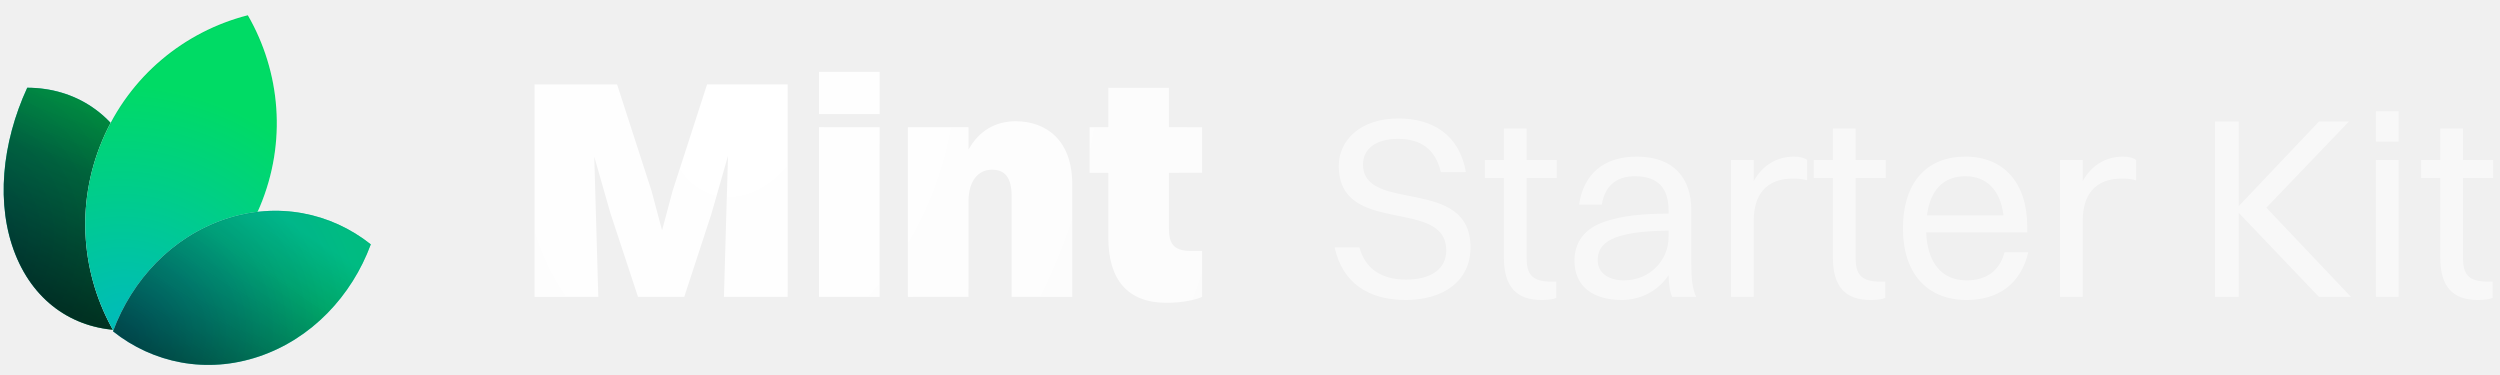
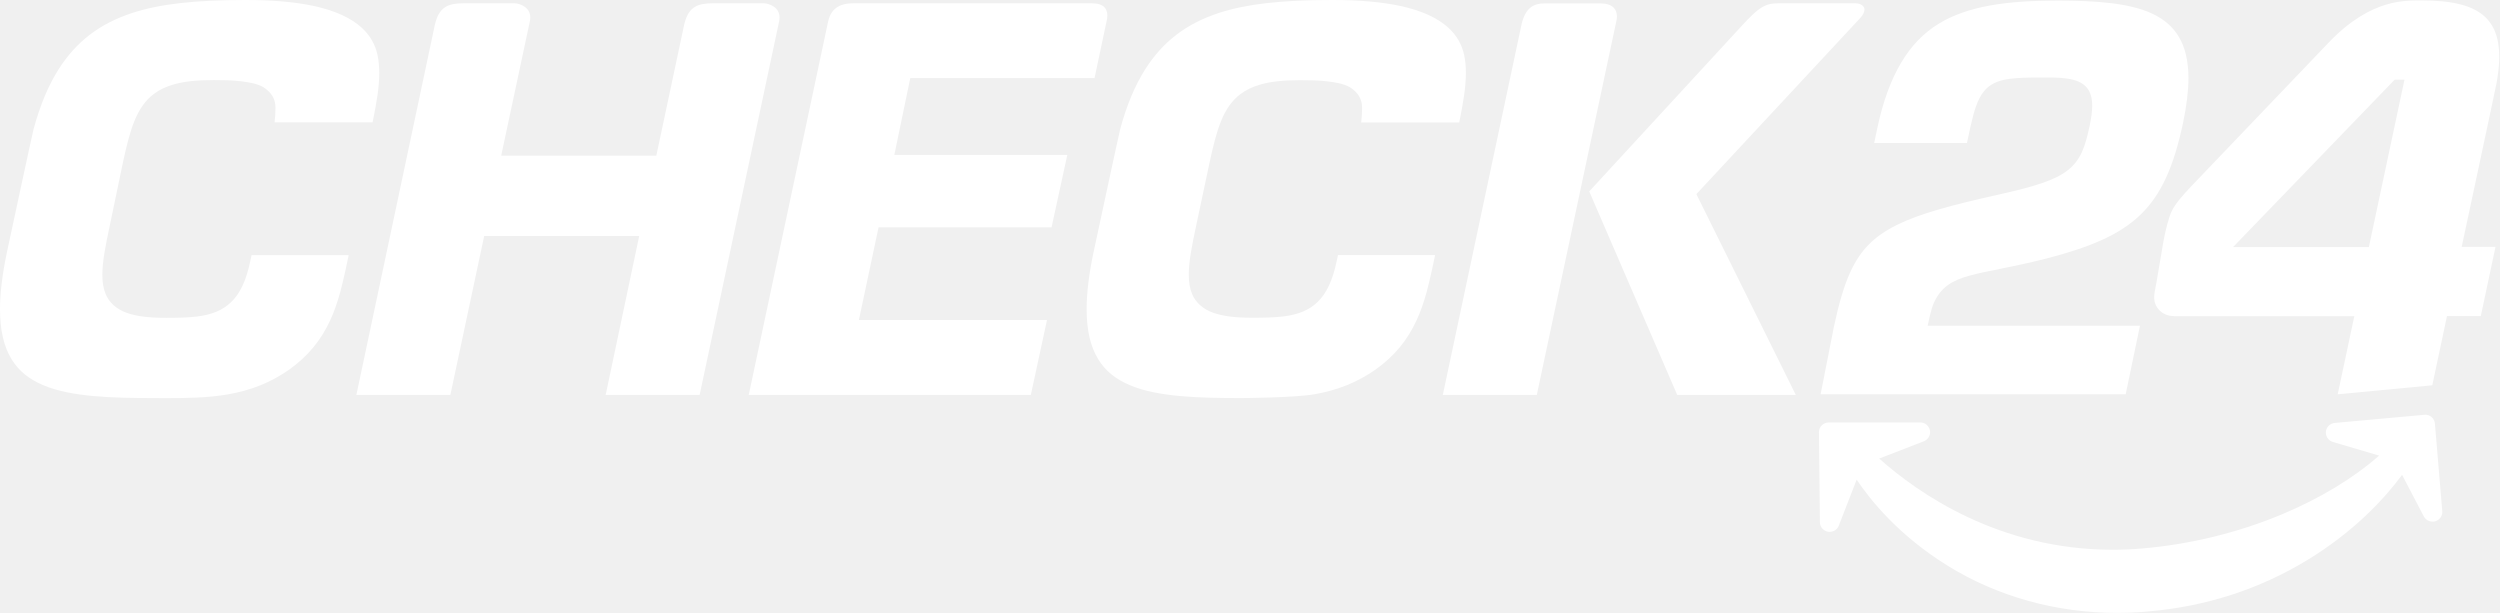
- <svg xmlns="http://www.w3.org/2000/svg" width="160" height="24" viewBox="0 0 160 24" fill="none">
-   <path d="M7.953 21.139C4.896 21.13 2.255 19.458 0.987 16.29C-0.28 13.121 0.109 9.163 1.744 5.615C4.801 5.624 7.442 7.296 8.71 10.465C9.977 13.633 9.588 17.591 7.953 21.139Z" fill="white" />
-   <path d="M7.953 21.139C4.896 21.13 2.255 19.458 0.987 16.29C-0.28 13.121 0.109 9.163 1.744 5.615C4.801 5.624 7.442 7.296 8.71 10.465C9.977 13.633 9.588 17.591 7.953 21.139Z" fill="url(#paint0_radial_115_109)" />
-   <path d="M7.953 21.139C4.896 21.13 2.255 19.458 0.987 16.29C-0.28 13.121 0.109 9.163 1.744 5.615C4.801 5.624 7.442 7.296 8.71 10.465C9.977 13.633 9.588 17.591 7.953 21.139Z" fill="black" fill-opacity="0.5" style="mix-blend-mode:hard-light" />
-   <path d="M7.953 21.139C4.896 21.13 2.255 19.458 0.987 16.29C-0.28 13.121 0.109 9.163 1.744 5.615C4.801 5.624 7.442 7.296 8.71 10.465C9.977 13.633 9.588 17.591 7.953 21.139Z" fill="url(#paint1_linear_115_109)" fill-opacity="0.5" style="mix-blend-mode:hard-light" />
-   <path d="M7.935 21.111C4.897 21.096 2.274 19.431 1.013 16.279C-0.248 13.124 0.136 9.182 1.762 5.643C4.8 5.659 7.423 7.324 8.684 10.476C9.945 13.63 9.561 17.572 7.935 21.111Z" stroke="url(#paint2_linear_115_109)" stroke-opacity="0.05" stroke-width="0.056" />
-   <path d="M7.31 21.257C11.354 20.221 14.884 17.375 16.628 13.236C18.373 9.097 17.945 4.587 15.86 0.976C11.816 2.012 8.287 4.858 6.542 8.998C4.797 13.137 5.225 17.646 7.31 21.257Z" fill="white" />
-   <path d="M7.31 21.257C11.354 20.221 14.884 17.375 16.628 13.236C18.373 9.097 17.945 4.587 15.86 0.976C11.816 2.012 8.287 4.858 6.542 8.998C4.797 13.137 5.225 17.646 7.31 21.257Z" fill="url(#paint3_radial_115_109)" />
-   <path d="M16.602 13.225C14.864 17.349 11.351 20.187 7.324 21.225C5.253 17.624 4.829 13.132 6.568 9.009C8.306 4.885 11.819 2.047 15.846 1.009C17.918 4.61 18.341 9.101 16.602 13.225Z" stroke="url(#paint4_linear_115_109)" stroke-opacity="0.05" stroke-width="0.056" />
-   <path d="M7.234 21.207C9.789 23.237 13.21 23.951 16.577 22.814C19.944 21.677 22.506 18.945 23.73 15.638C21.175 13.608 17.754 12.894 14.387 14.031C11.02 15.168 8.458 17.901 7.234 21.207Z" fill="white" />
-   <path d="M7.234 21.207C9.789 23.237 13.21 23.951 16.577 22.814C19.944 21.677 22.506 18.945 23.73 15.638C21.175 13.608 17.754 12.894 14.387 14.031C11.02 15.168 8.458 17.901 7.234 21.207Z" fill="url(#paint5_radial_115_109)" />
-   <path d="M7.234 21.207C9.789 23.237 13.21 23.951 16.577 22.814C19.944 21.677 22.506 18.945 23.73 15.638C21.175 13.608 17.754 12.894 14.387 14.031C11.02 15.168 8.458 17.901 7.234 21.207Z" fill="black" fill-opacity="0.2" style="mix-blend-mode:hard-light" />
-   <path d="M7.234 21.207C9.789 23.237 13.21 23.951 16.577 22.814C19.944 21.677 22.506 18.945 23.73 15.638C21.175 13.608 17.754 12.894 14.387 14.031C11.02 15.168 8.458 17.901 7.234 21.207Z" fill="url(#paint6_linear_115_109)" fill-opacity="0.5" style="mix-blend-mode:hard-light" />
-   <path d="M16.568 22.787C13.218 23.918 9.814 23.212 7.267 21.198C8.492 17.907 11.044 15.189 14.396 14.058C17.747 12.927 21.15 13.633 23.697 15.648C22.472 18.938 19.92 21.656 16.568 22.787Z" stroke="url(#paint7_linear_115_109)" stroke-opacity="0.05" stroke-width="0.056" />
-   <path d="M34.212 19V5.4H39.492L41.692 12.2L42.372 14.74L43.052 12.2L45.252 5.4H50.412V19H46.332L46.592 9.98L45.532 13.68L43.792 19H40.832L39.052 13.6L38.032 10.02L38.292 19H34.212ZM52.416 7.3V4.6H56.295V7.3H52.416ZM52.416 19V8.14H56.295V19H52.416ZM58.104 19V8.14H61.984V9.58C62.664 8.34 63.744 7.76 65.004 7.76C66.964 7.76 68.624 8.98 68.624 11.78V19H64.744V12.56C64.744 11.34 64.304 10.86 63.484 10.86C62.604 10.86 61.984 11.58 61.984 12.88V19H58.104ZM70.933 15.22V11.06H69.733V8.14H70.933V5.62H74.813V8.14H76.933V11.06H74.813V14.6C74.813 15.5 75.033 16.06 76.213 16.06H76.933V19C76.493 19.2 75.673 19.38 74.653 19.38C72.153 19.38 70.933 17.88 70.933 15.22Z" fill="url(#paint8_radial_115_109)" />
-   <path d="M87.232 10.519C87.232 13.687 94.112 11.229 94.112 15.832C94.112 17.994 92.364 19.198 89.971 19.198C87.562 19.198 85.912 18.093 85.417 15.832H87.001C87.364 17.169 88.371 17.895 89.987 17.895C91.671 17.895 92.561 17.152 92.561 16.03C92.561 12.598 85.681 15.155 85.681 10.618C85.681 9.001 87.034 7.582 89.509 7.582C91.671 7.582 93.403 8.621 93.816 11.014H92.215C91.868 9.529 90.912 8.886 89.476 8.886C88.057 8.886 87.232 9.529 87.232 10.519ZM96.25 16.476V11.393H95.029V10.239H96.25V8.226H97.702V10.239H99.632V11.393H97.702V16.476C97.702 17.532 98.015 18.026 99.302 18.026H99.599V19.066C99.434 19.148 99.071 19.198 98.659 19.198C97.025 19.198 96.25 18.323 96.25 16.476ZM102.516 13.093H101.064C101.345 11.162 102.615 10.024 104.76 10.024C107.103 10.024 108.242 11.393 108.242 13.44V16.888C108.242 17.895 108.324 18.521 108.555 19H107.021C106.856 18.654 106.806 18.142 106.79 17.614C106.047 18.72 104.859 19.198 103.803 19.198C101.988 19.198 100.767 18.357 100.767 16.69C100.767 15.486 101.427 14.611 102.714 14.182C103.902 13.786 105.107 13.687 106.79 13.671V13.473C106.79 12.053 106.13 11.278 104.628 11.278C103.374 11.278 102.698 11.971 102.516 13.093ZM102.252 16.657C102.252 17.465 102.929 17.944 103.952 17.944C105.569 17.944 106.79 16.674 106.79 15.172V14.759C103.061 14.793 102.252 15.585 102.252 16.657ZM110.787 19V10.239H112.239V11.591C112.833 10.519 113.774 10.024 114.83 10.024C115.176 10.024 115.49 10.107 115.655 10.239V11.542C115.407 11.46 115.094 11.427 114.747 11.427C112.998 11.427 112.239 12.515 112.239 14.1V19H110.787ZM117.305 16.476V11.393H116.084V10.239H117.305V8.226H118.757V10.239H120.688V11.393H118.757V16.476C118.757 17.532 119.071 18.026 120.358 18.026H120.655V19.066C120.49 19.148 120.127 19.198 119.714 19.198C118.081 19.198 117.305 18.323 117.305 16.476ZM129.809 16.145C129.33 18.192 127.862 19.198 125.865 19.198C123.324 19.198 121.79 17.482 121.79 14.627C121.79 11.658 123.324 10.024 125.783 10.024C128.258 10.024 129.743 11.723 129.743 14.512V14.875H123.275C123.357 16.838 124.281 17.944 125.865 17.944C127.103 17.944 127.977 17.35 128.291 16.145H129.809ZM125.783 11.278C124.38 11.278 123.539 12.152 123.324 13.786H128.225C128.027 12.169 127.152 11.278 125.783 11.278ZM131.843 19V10.239H133.295V11.591C133.889 10.519 134.829 10.024 135.885 10.024C136.232 10.024 136.545 10.107 136.71 10.239V11.542C136.463 11.46 136.149 11.427 135.803 11.427C134.054 11.427 133.295 12.515 133.295 14.1V19H131.843ZM141.763 19V7.78H143.281V13.192L148.413 7.78H150.327L145.047 13.291L150.459 19H148.413L143.281 13.621V19H141.763ZM152.06 9.067V7.12H153.512V9.067H152.06ZM152.06 19V10.239H153.512V19H152.06ZM156.178 16.476V11.393H154.957V10.239H156.178V8.226H157.63V10.239H159.56V11.393H157.63V16.476C157.63 17.532 157.943 18.026 159.23 18.026H159.527V19.066C159.362 19.148 158.999 19.198 158.587 19.198C156.953 19.198 156.178 18.323 156.178 16.476Z" fill="white" fill-opacity="0.55" />
-   <defs>
-     <radialGradient id="paint0_radial_115_109" cx="0" cy="0" r="1" gradientUnits="userSpaceOnUse" gradientTransform="translate(-3.00503 15.023) rotate(-10.029) scale(17.9572 17.784)">
-       <stop stop-color="#00B0BB" />
-       <stop offset="1" stop-color="#00DB65" />
-     </radialGradient>
-     <linearGradient id="paint1_linear_115_109" x1="7.39" y1="4.813" x2="1.63" y2="18.689" gradientUnits="userSpaceOnUse">
-       <stop stop-color="#18E299" />
-       <stop offset="1" />
-     </linearGradient>
-     <linearGradient id="paint2_linear_115_109" x1="7.948" y1="8.016" x2="1.761" y2="18.746" gradientUnits="userSpaceOnUse">
-       <stop />
-       <stop offset="1" stop-opacity="0" />
-     </linearGradient>
-     <radialGradient id="paint3_radial_115_109" cx="0" cy="0" r="1" gradientUnits="userSpaceOnUse" gradientTransform="translate(8.11404 20.8822) rotate(-75.7542) scale(21.6246 23.7772)">
-       <stop stop-color="#00BBBB" />
-       <stop offset="0.713" stop-color="#00DB65" />
-     </radialGradient>
-     <linearGradient id="paint4_linear_115_109" x1="7.602" y1="5.871" x2="15.556" y2="16.372" gradientUnits="userSpaceOnUse">
-       <stop />
-       <stop offset="1" stop-opacity="0" />
-     </linearGradient>
-     <radialGradient id="paint5_radial_115_109" cx="0" cy="0" r="1" gradientUnits="userSpaceOnUse" gradientTransform="translate(7.84537 21.5181) rotate(-20.3525) scale(18.5603 17.32)">
-       <stop stop-color="#00B0BB" />
-       <stop offset="1" stop-color="#00DB65" />
-     </radialGradient>
-     <linearGradient id="paint6_linear_115_109" x1="16.808" y1="13.007" x2="10.041" y2="22.994" gradientUnits="userSpaceOnUse">
-       <stop stop-color="#00B1BC" />
-       <stop offset="1" />
-     </linearGradient>
-     <linearGradient id="paint7_linear_115_109" x1="16.808" y1="13.007" x2="14.169" y2="23.841" gradientUnits="userSpaceOnUse">
-       <stop />
-       <stop offset="1" stop-opacity="0" />
-     </linearGradient>
-     <radialGradient id="paint8_radial_115_109" cx="0" cy="0" r="1" gradientUnits="userSpaceOnUse" gradientTransform="translate(47.2781 7) rotate(19.0047) scale(67.5582 85.7506)">
-       <stop stop-color="white" />
-       <stop offset="1" stop-color="white" stop-opacity="0.5" />
-     </radialGradient>
-   </defs>
+ <svg xmlns="http://www.w3.org/2000/svg" version="1.1" x="0px" y="0px" viewBox="0 0 155 38">
+   <g>
+     <path fill="#FFFFFF" d="M9.592,24.68H9.585c-2.542,0-5.176-0.059-6.906-0.799c-0.898-0.38-1.52-0.891-1.959-1.605                 C0.236,21.49,0,20.468,0,19.164c0-0.996,0.144-2.162,0.419-3.479C0.485,15.383,1.985,8.373,2.083,8                 c0.4-1.461,0.898-2.667,1.533-3.676c1.094-1.736,2.555-2.857,4.593-3.525C9.906,0.249,12.068,0,15.207,0h0.026                 c1.651,0,3.007,0.118,4.147,0.354c1.343,0.282,2.372,0.747,3.053,1.369c0.511,0.472,0.839,1.042,0.976,1.703                 c0.072,0.334,0.105,0.708,0.105,1.107c0,0.93-0.19,1.907-0.341,2.686c-0.02,0.118-0.046,0.223-0.066,0.334l-0.007,0.033h-6.08                 l0.007-0.046c0,0,0.02-0.183,0.026-0.269c0-0.007,0.026-0.249,0.026-0.603c0-0.531-0.249-0.943-0.753-1.264                 c-0.4-0.229-0.917-0.308-1.409-0.367c-0.524-0.066-1.114-0.072-1.671-0.072c-1.022,0-1.795,0.079-2.431,0.256                 c-0.504,0.138-0.93,0.341-1.284,0.609c-0.504,0.38-0.898,0.93-1.199,1.677c-0.282,0.694-0.485,1.527-0.708,2.555l-0.819,3.931                 c-0.269,1.264-0.459,2.221-0.459,3.047c0,0.478,0.066,0.852,0.203,1.186c0.216,0.531,0.675,0.943,1.297,1.166                 c0.596,0.216,1.356,0.314,2.457,0.314c0.734,0,1.337-0.013,1.887-0.079c0.95-0.111,1.631-0.4,2.142-0.898                 c0.557-0.537,0.93-1.337,1.179-2.509l0.085-0.4h6.014v0.039c0,0.046-0.341,1.625-0.518,2.26c-0.183,0.662-0.38,1.219-0.609,1.717                 c-0.583,1.271-1.396,2.254-2.562,3.086c-1.127,0.786-2.326,1.271-3.774,1.527c-1.245,0.216-2.522,0.236-3.938,0.236                 C10.214,24.687,9.664,24.68,9.592,24.68z" />
+   </g>
+   <g>
+     <path fill="#FFFFFF" d="M76.963,24.68L76.963,24.68c-2.549,0-5.182-0.059-6.912-0.799c-0.898-0.38-1.52-0.891-1.959-1.605         c-0.485-0.786-0.721-1.808-0.721-3.112c0-0.996,0.144-2.162,0.419-3.479c0.066-0.301,1.566-7.312,1.664-7.685         c0.393-1.461,0.898-2.667,1.533-3.676c1.094-1.736,2.555-2.857,4.593-3.525C77.278,0.249,79.44,0,82.578,0h0.026         c1.651,0,3.007,0.118,4.147,0.354c1.343,0.282,2.372,0.747,3.053,1.369c0.511,0.472,0.839,1.042,0.976,1.703         c0.072,0.334,0.105,0.708,0.105,1.107c0,0.93-0.19,1.907-0.341,2.693c-0.02,0.111-0.046,0.223-0.066,0.334l-0.007,0.033h-6.08         l0.007-0.046c0,0,0.02-0.183,0.026-0.269c0-0.007,0.026-0.249,0.026-0.603c0-0.531-0.249-0.943-0.753-1.264         c-0.4-0.229-0.917-0.308-1.409-0.367c-0.524-0.066-1.114-0.072-1.671-0.072c-1.022,0-1.795,0.079-2.431,0.256         c-0.504,0.138-0.924,0.341-1.284,0.609c-0.504,0.38-0.898,0.93-1.199,1.677c-0.282,0.694-0.485,1.527-0.708,2.555l-0.832,3.918         c-0.269,1.264-0.459,2.221-0.459,3.047c0,0.478,0.066,0.852,0.203,1.186c0.216,0.531,0.675,0.943,1.297,1.166         c0.596,0.216,1.356,0.314,2.457,0.314c0.734,0,1.337-0.013,1.887-0.079c0.95-0.111,1.631-0.4,2.142-0.898         c0.557-0.537,0.93-1.337,1.179-2.509l0.085-0.4h6.014v0.039c0,0.046-0.341,1.625-0.518,2.26c-0.183,0.662-0.38,1.219-0.609,1.717         c-0.583,1.278-1.396,2.254-2.562,3.086c-1.127,0.786-2.326,1.271-3.774,1.527C80.265,24.661,77.035,24.68,76.963,24.68z" />
+   </g>
+   <g>
+     <path fill="#FFFFFF" d="M63.912,24.484H46.419l0.013-0.046l4.894-23.023c0.085-0.426,0.242-0.714,0.498-0.911         c0.262-0.203,0.622-0.301,1.101-0.301h14.761c0.367,0,0.629,0.085,0.786,0.242c0.118,0.124,0.183,0.301,0.183,0.518v0.02         c0,0.092-0.013,0.177-0.033,0.269l-0.76,3.59H56.437l-0.989,4.763h10.725l-0.976,4.488H54.471l-1.219,5.746h11.662L63.912,24.484z" />
+   </g>
+   <g>
+     <path fill="#FFFFFF" d="M95.282,24.484h-5.831l0.013-0.046L94.338,1.5c0.118-0.498,0.301-0.839,0.577-1.048         c0.216-0.164,0.491-0.242,0.845-0.242h3.453c0.373,0,0.649,0.085,0.826,0.256c0.138,0.131,0.21,0.328,0.21,0.557         c0,0.072-0.007,0.144-0.02,0.216L95.282,24.484z" />
+   </g>
+   <g>
+     <path fill="#FFFFFF" d="M111.34,24.484h-7.351l-0.013-0.026l-5.444-12.592l0.02-0.02l9.415-10.221         c0.583-0.636,0.924-0.957,1.232-1.147c0.328-0.203,0.616-0.275,1.088-0.275h4.743c0.223,0,0.36,0.072,0.439,0.138         c0.046,0.039,0.079,0.079,0.098,0.118c0.013,0.026,0.026,0.059,0.026,0.098h0.007l-0.007,0.079         c-0.007,0.098-0.059,0.262-0.256,0.478l-10.162,10.922L111.34,24.484z" />
+   </g>
+   <g>
+     <path fill="#FFFFFF" d="M37.594,24.484h-0.046l0.013-0.046l2.07-9.808H30.02l-2.097,9.854h-5.831l0.013-0.046         c0.197-0.93,4.829-22.8,4.861-22.924c0.17-0.721,0.459-0.97,0.688-1.101c0.249-0.144,0.596-0.21,1.088-0.21h3.151         c0.164,0,0.432,0.072,0.636,0.216c0.111,0.079,0.197,0.17,0.249,0.269c0.066,0.118,0.098,0.249,0.098,0.4         c0,0.066-0.007,0.138-0.02,0.21c-0.026,0.138-1.625,7.613-1.782,8.353h9.618c0.78-3.689,1.717-8.085,1.73-8.137         c0.17-0.721,0.459-0.97,0.688-1.101c0.249-0.144,0.596-0.21,1.088-0.21h3.151c0.164,0,0.432,0.072,0.636,0.216         c0.111,0.079,0.197,0.17,0.249,0.269c0.066,0.118,0.098,0.249,0.098,0.4c0,0.066-0.007,0.138-0.02,0.21         c-0.026,0.144-4.724,22.21-4.927,23.154l-0.007,0.033L37.594,24.484z" />
+   </g>
+   <g>
+     <path fill="#FFFFFF" d="M128.538,4.947c0.452,0.118,0.806,0.341,0.996,0.714l0,0c0.124,0.249,0.183,0.537,0.183,0.884l0,0         c0,0.354-0.059,0.767-0.157,1.251l0,0c-0.138,0.636-0.269,1.16-0.472,1.612l0,0c-0.203,0.452-0.478,0.826-0.878,1.14l0,0         c-0.799,0.629-2.044,1.009-4.252,1.507l0,0c-2.922,0.649-4.933,1.186-6.355,1.893l0,0c-1.422,0.708-2.247,1.553-2.87,2.889l0,0         c-0.413,0.891-0.727,2.005-1.029,3.413l0,0l-0.826,4.193h18.915l0.884-4.246h-13.162c0,0,0.203-1.022,0.373-1.396l0,0         c0.216-0.485,0.498-0.845,0.865-1.114l0,0c0.367-0.269,0.812-0.446,1.35-0.596l0,0c1.081-0.301,2.575-0.504,4.77-1.061l0,0         c2.706-0.701,4.534-1.468,5.824-2.706l0,0c1.291-1.238,2.077-2.981,2.653-5.713l0,0c0.216-1.009,0.334-2.005,0.334-2.758l0,0         c0-1.081-0.21-1.913-0.583-2.549l0,0c-0.373-0.636-0.911-1.094-1.618-1.435l0,0c-1.402-0.675-3.466-0.832-5.91-0.832l0,0         c-3.112,0-5.562,0.321-7.384,1.441l0,0c-1.821,1.114-3.086,3.145-3.793,6.453l0,0l-0.197,0.937h5.752l0.223-1.035         c0.223-0.989,0.432-1.664,0.806-2.142l0,0c0.373-0.485,0.917-0.714,1.651-0.806l0,0c0.498-0.066,1.094-0.079,1.834-0.079l0,0         c0.118,0,0.229,0,0.341,0l0,0C127.523,4.796,128.086,4.829,128.538,4.947L128.538,4.947z" />
+   </g>
+   <g>
+     <path fill="#FFFFFF" d="M144.407,2.608c-0.668,0.694-6.283,6.565-8.583,8.976c-0.459,0.491-0.95,1.035-1.166,1.487         c-0.177,0.328-0.406,1.238-0.524,1.887c-0.242,1.356-0.426,2.594-0.537,3.099c-0.026,0.131-0.039,0.249-0.039,0.36         c0,0.419,0.177,0.694,0.413,0.898c0.229,0.197,0.544,0.288,0.852,0.288c0.282,0,11.144,0,11.144,0l-1.029,4.842l5.864-0.557         l0.911-4.291h2.097l0.911-4.291h-2.097c0,0,2.097-9.788,2.162-10.155c0.721-3.964-0.924-5.123-4.632-5.123         C149.209,0.046,147.067-0.151,144.407,2.608z M146.87,15.318h-8.419L148.469,4.94h0.609L146.87,15.318z" />
+   </g>
+   <g>
+     <path fill="#FFFFFF" d="M131.277,38L131.277,38c-3.787,0-7.423-1.009-10.516-2.922c-3.04-1.874-4.809-4.088-5.648-5.34l-1.107,2.85         c-0.098,0.262-0.373,0.426-0.668,0.38c-0.288-0.052-0.504-0.301-0.504-0.59l-0.059-5.589v-0.007c0-0.157,0.066-0.308,0.177-0.413         c0.118-0.111,0.269-0.177,0.432-0.177h5.687h0.007c0.282,0.007,0.524,0.216,0.577,0.491c0.007,0.039,0.013,0.072,0.013,0.111         c0,0.249-0.157,0.472-0.387,0.563l-2.771,1.074c2.431,2.169,7.443,5.654,14.479,5.654c0.603,0,1.212-0.026,1.815-0.079         c2.968-0.249,5.962-0.983,8.661-2.11c2.365-0.989,4.449-2.247,6.041-3.649l-2.863-0.845c-0.256-0.072-0.439-0.308-0.439-0.577         c0-0.02,0-0.039,0-0.059c0.026-0.288,0.262-0.518,0.55-0.544l5.549-0.504c0.026,0,0.046-0.007,0.059-0.007         c0.144,0,0.282,0.052,0.387,0.138c0.124,0.105,0.203,0.256,0.216,0.413c0.459,5.458,0.459,5.458,0.459,5.477         c0,0.269-0.183,0.511-0.446,0.583c-0.052,0.013-0.105,0.02-0.157,0.02c-0.236,0-0.446-0.131-0.55-0.334l-1.343-2.568         c-1.074,1.454-2.948,3.505-5.883,5.287c-2.974,1.808-6.296,2.883-9.873,3.184l-0.36,0.033l0,0C132.306,37.98,131.788,38,131.277,38         z" />
+   </g>
</svg>
